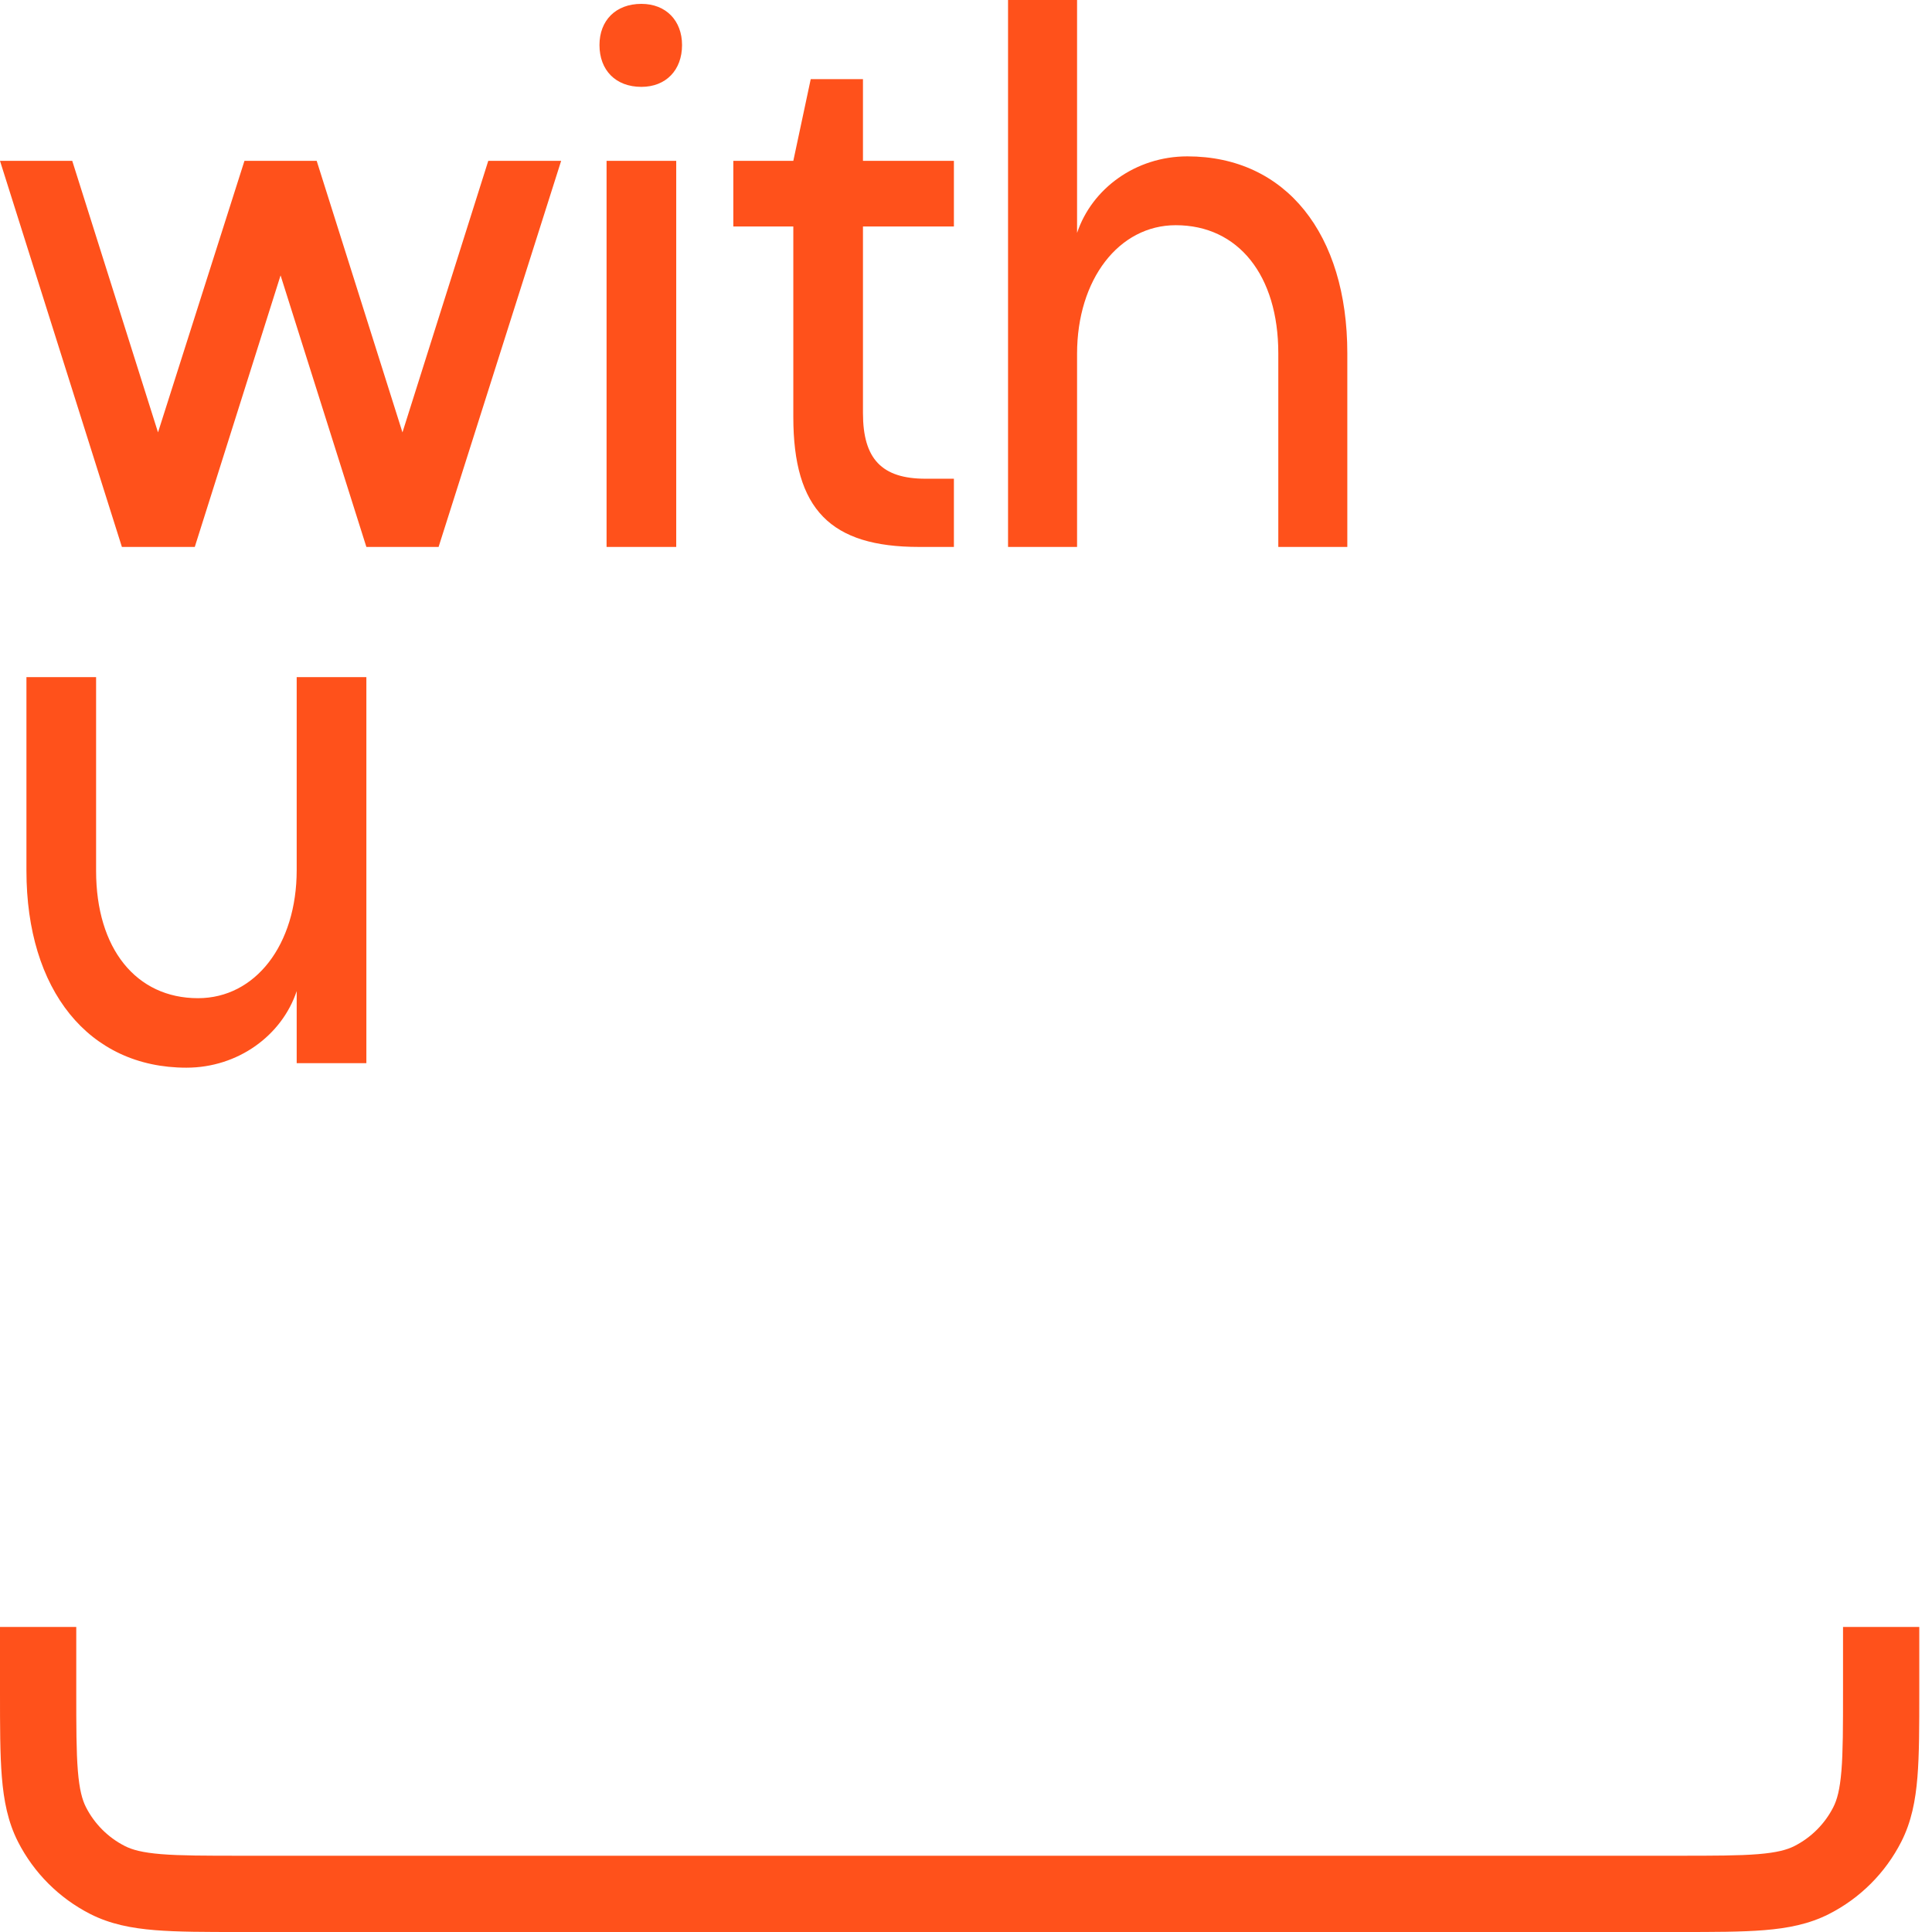
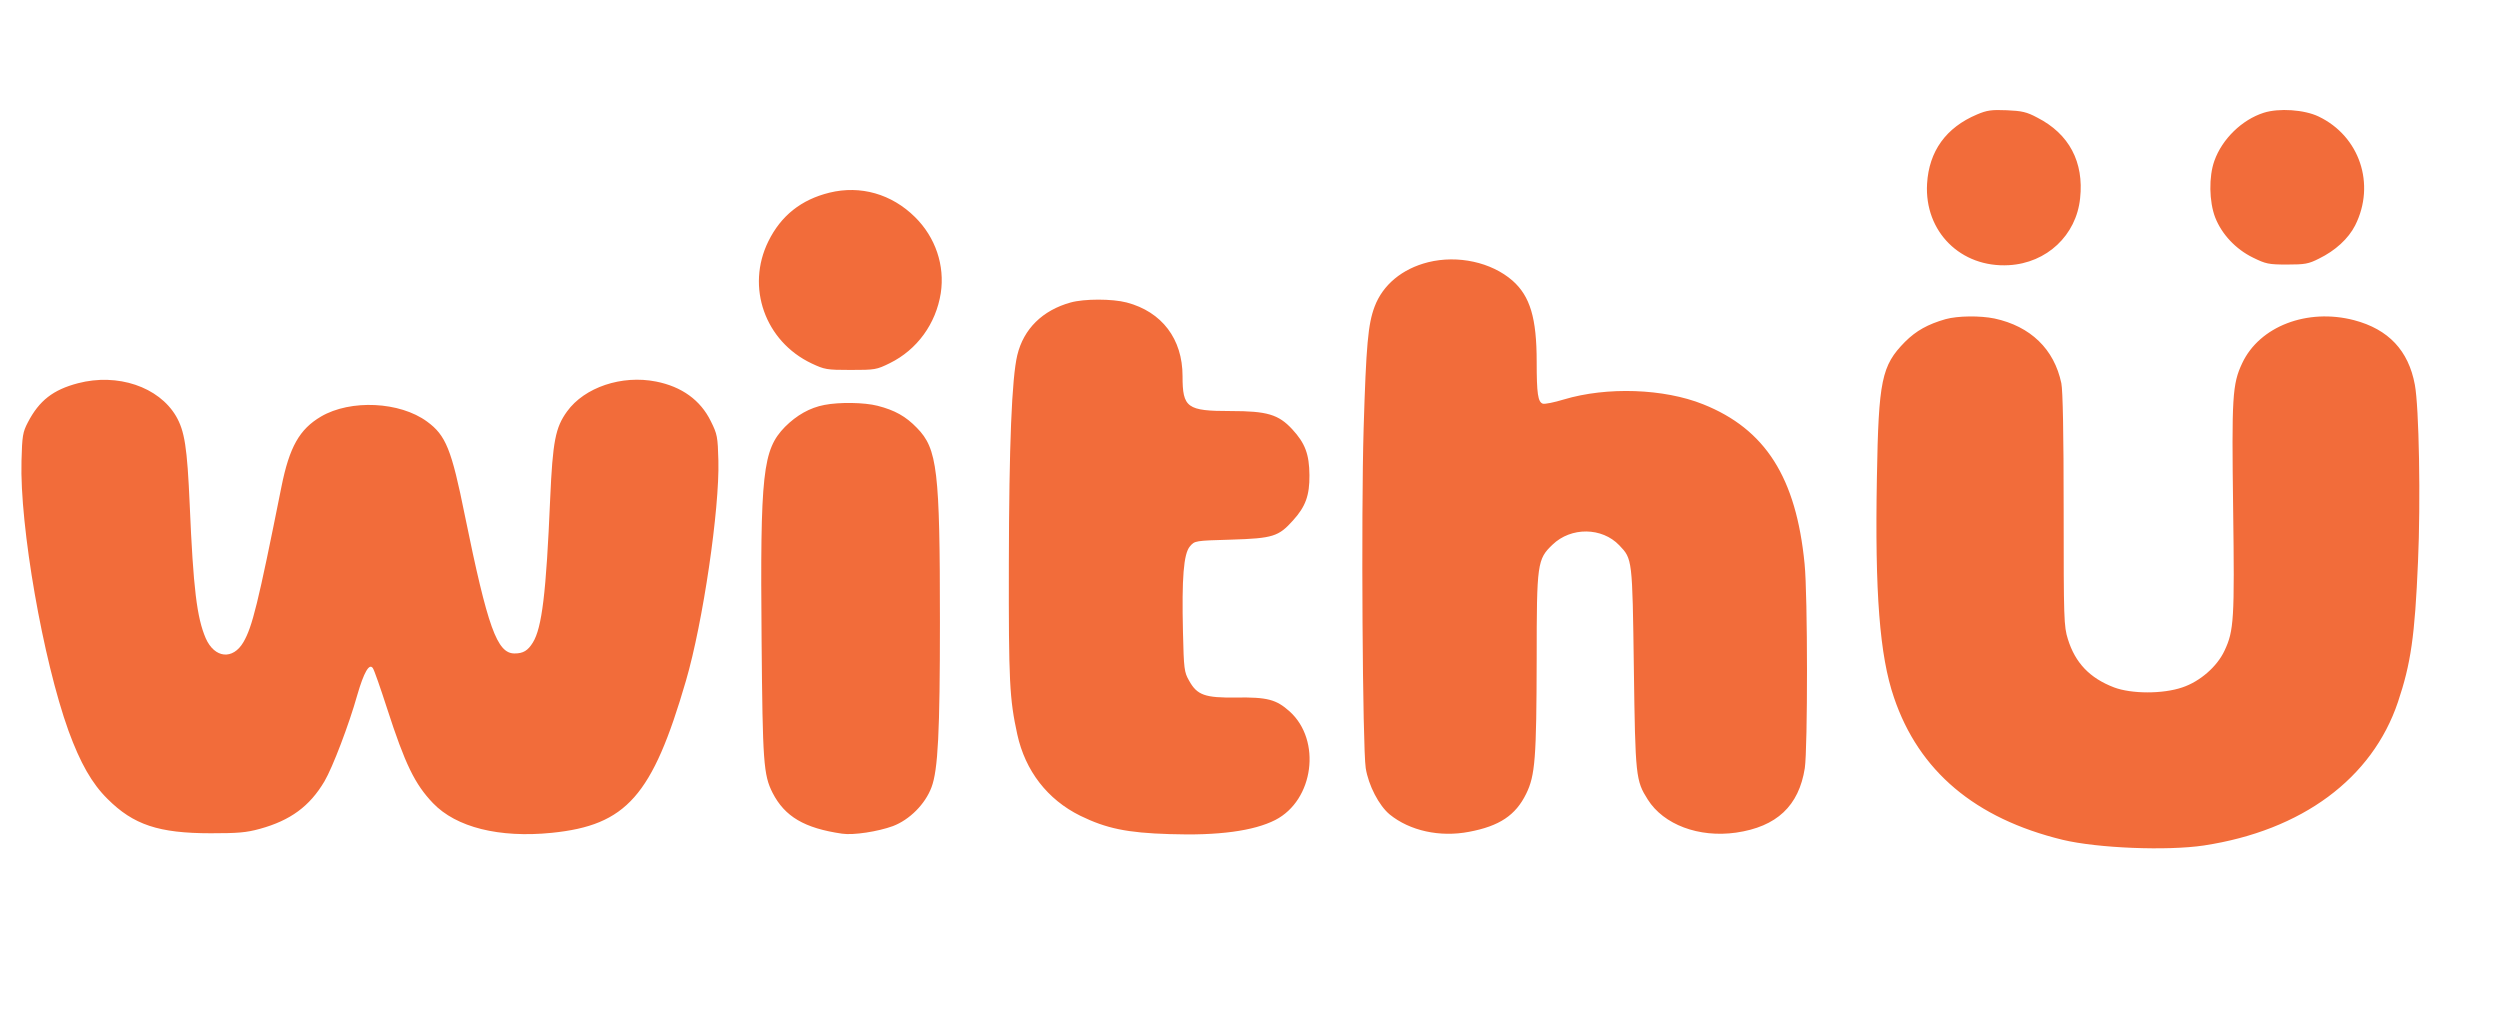
- <svg xmlns="http://www.w3.org/2000/svg" width="76" height="76" viewBox="0 0 76 76" fill="none">
-   <path fill-rule="evenodd" clip-rule="evenodd" d="M1.017e-06 64H3V66.5C3 67.925 3.001 68.903 3.063 69.662C3.124 70.403 3.235 70.801 3.381 71.089C3.717 71.748 4.252 72.283 4.911 72.618C5.199 72.765 5.597 72.876 6.338 72.937C7.097 72.999 8.075 73 9.5 73H66C67.425 73 68.403 72.999 69.162 72.937C69.903 72.876 70.301 72.765 70.589 72.618C71.248 72.283 71.783 71.748 72.118 71.089C72.265 70.801 72.376 70.403 72.437 69.662C72.499 68.903 72.5 67.925 72.5 66.5V64H75.5V66.563C75.5 67.91 75.5 69.011 75.427 69.906C75.351 70.833 75.19 71.669 74.791 72.451C74.168 73.674 73.174 74.668 71.951 75.291C71.169 75.69 70.333 75.851 69.406 75.927C68.511 76 67.41 76 66.063 76H9.437C8.09 76 6.989 76 6.094 75.927C5.167 75.851 4.331 75.69 3.549 75.291C2.326 74.668 1.332 73.674 0.708 72.451C0.31 71.669 0.149 70.833 0.073 69.906C-3.12924e-05 69.011 -1.69836e-05 67.91 5.40163e-07 66.563L1.017e-06 64Z" fill="#FF511B" />
-   <path d="M7.662 21.515H4.795L0 6.328H2.842L6.216 17.009L9.616 6.328H12.458L15.832 17.009L19.207 6.328H22.074L17.253 21.515H14.412L11.037 10.833L7.662 21.515Z" fill="#FF511B" />
-   <path d="M23.582 1.772C23.582 0.81 24.216 0.152 25.231 0.152C26.195 0.152 26.83 0.81 26.83 1.772C26.83 2.759 26.195 3.417 25.231 3.417C24.216 3.417 23.582 2.759 23.582 1.772ZM26.601 21.515H23.861V6.328H26.601V21.515Z" fill="#FF511B" />
-   <path d="M31.892 3.113H33.947V6.328H37.524V8.91H33.947V16.25C33.947 18.047 34.683 18.832 36.408 18.832H37.524V21.515H36.154C32.678 21.515 31.207 20.047 31.207 16.402V8.91H28.847V6.328H31.207L31.892 3.113Z" fill="#FF511B" />
-   <path d="M50.285 13.896C50.285 10.833 48.712 8.859 46.251 8.859C44.018 8.859 42.369 10.985 42.369 13.921V21.515H39.654V0H42.369V9.163C42.953 7.416 44.678 6.151 46.708 6.151C50.59 6.151 53 9.213 53 13.896V21.515H50.285V13.896Z" fill="#FF511B" />
-   <path d="M3.78 34.255C3.78 37.317 5.354 39.266 7.789 39.266C10.047 39.266 11.671 37.166 11.671 34.229V26.636H14.412V41.823H11.671V38.988C11.088 40.734 9.362 42 7.333 42C3.476 42 1.04 38.937 1.04 34.255V26.636H3.78V34.255Z" fill="#FF511B" />
+ <svg xmlns="http://www.w3.org/2000/svg" viewBox="0 0 1186 490" fill="none">
+   <g transform="translate(0, 490) scale(0.1, -0.1)" fill="#F26C3A" fill-rule="evenodd">
+     <path d="M9379 4357 c-147 -62 -228 -174 -237 -329 -13 -227 160 -399 388 -386 180 10 320 142 338 317 19 172 -52 306 -203 383 -50 27 -74 32 -145 35 -72 3 -94 0 -141 -20z     M10739 4365 c-103 -33 -197 -124 -234 -228 -27 -75 -25 -194 4 -269 31 -79 97 -150 179 -190 61 -30 74 -33 162 -33 84 0 102 3 151 28 78 38 140 95 172 158 98 195 21 423 -173 516 -68 33 -189 41 -261 18z     M3935 3986 c-134 -33 -230 -109 -290 -231 -107 -217 -16 -474 205 -579 62 -29 71 -31 185 -31 116 0 123 1 186 32 130 64 219 187 242 332 20 132 -25 265 -122 361 -111 110 -259 152 -406 116z     M6775 3656 c-123 -31 -215 -107 -254 -211 -31 -83 -40 -180 -52 -580 -12 -406 -5 -1510 10 -1609 13 -82 63 -178 114 -220 95 -77 237 -109 377 -82 143 27 220 78 270 180 43 87 49 169 50 642 0 452 3 471 75 540 88 85 235 83 317 -3 62 -65 62 -63 69 -583 7 -514 9 -533 66 -623 75 -119 242 -182 419 -157 193 28 298 127 326 306 14 96 14 820 -1 969 -40 410 -186 639 -481 757 -187 75 -457 84 -661 23 -46 -14 -90 -23 -100 -20 -23 8 -29 47 -29 199 0 207 -31 311 -115 385 -100 87 -259 122 -400 87z     M5079 3465 c-133 -37 -223 -125 -253 -250 -26 -109 -39 -425 -40 -990 -1 -559 3 -639 40 -809 38 -173 143 -309 299 -386 123 -60 221 -81 423 -87 232 -8 400 15 502 67 183 94 220 378 68 515 -64 57 -105 68 -255 66 -146 -2 -184 11 -222 80 -23 40 -25 55 -29 230 -6 258 3 372 33 407 23 27 24 27 197 32 197 6 224 15 292 91 59 65 79 118 78 215 -1 99 -20 151 -82 218 -65 70 -119 86 -291 86 -208 0 -229 15 -229 166 0 176 -98 305 -265 349 -69 18 -201 18 -266 0z     M9230 3386 c-84 -24 -140 -55 -193 -108 -111 -113 -125 -181 -133 -643 -10 -547 13 -846 81 -1044 118 -349 385 -574 800 -675 166 -40 496 -53 670 -27 466 71 799 318 921 681 61 182 80 311 95 665 13 285 5 735 -15 840 -30 162 -125 263 -288 306 -222 58 -449 -29 -531 -204 -47 -99 -50 -161 -43 -690 7 -524 4 -579 -41 -674 -35 -75 -116 -146 -200 -174 -93 -32 -242 -31 -324 0 -115 44 -184 116 -219 229 -19 61 -20 93 -20 613 0 364 -4 566 -11 601 -34 162 -146 270 -317 307 -68 14 -174 13 -232 -3z     M370 3082 c-118 -31 -184 -82 -238 -186 -24 -46 -27 -64 -30 -182 -9 -310 102 -945 223 -1281 56 -153 111 -250 185 -323 123 -123 243 -163 490 -163 128 0 168 3 233 21 145 40 236 107 306 225 39 66 117 271 156 410 31 107 57 153 74 127 6 -8 36 -94 67 -190 86 -266 132 -360 218 -450 110 -115 314 -166 563 -141 355 36 478 175 637 721 81 277 160 816 154 1045 -3 113 -5 125 -36 187 -49 100 -138 164 -260 188 -162 32 -339 -27 -422 -142 -55 -76 -68 -141 -80 -415 -19 -447 -39 -611 -82 -681 -24 -39 -46 -52 -87 -52 -83 0 -127 122 -236 656 -63 313 -90 379 -179 444 -129 95 -363 106 -503 24 -102 -60 -150 -144 -188 -334 -112 -560 -138 -663 -180 -736 -50 -86 -137 -77 -179 18 -42 98 -59 235 -76 633 -12 275 -24 350 -65 421 -82 139 -277 205 -465 156z     M3911 2979 c-69 -13 -132 -49 -187 -104 -106 -109 -118 -217 -111 -1015 5 -576 9 -636 52 -721 58 -113 151 -168 330 -194 54 -8 170 10 241 36 79 30 153 104 183 184 31 82 40 263 40 785 0 719 -12 821 -109 920 -53 55 -105 84 -187 105 -62 16 -181 18 -252 4z" />
+   </g>
</svg>
